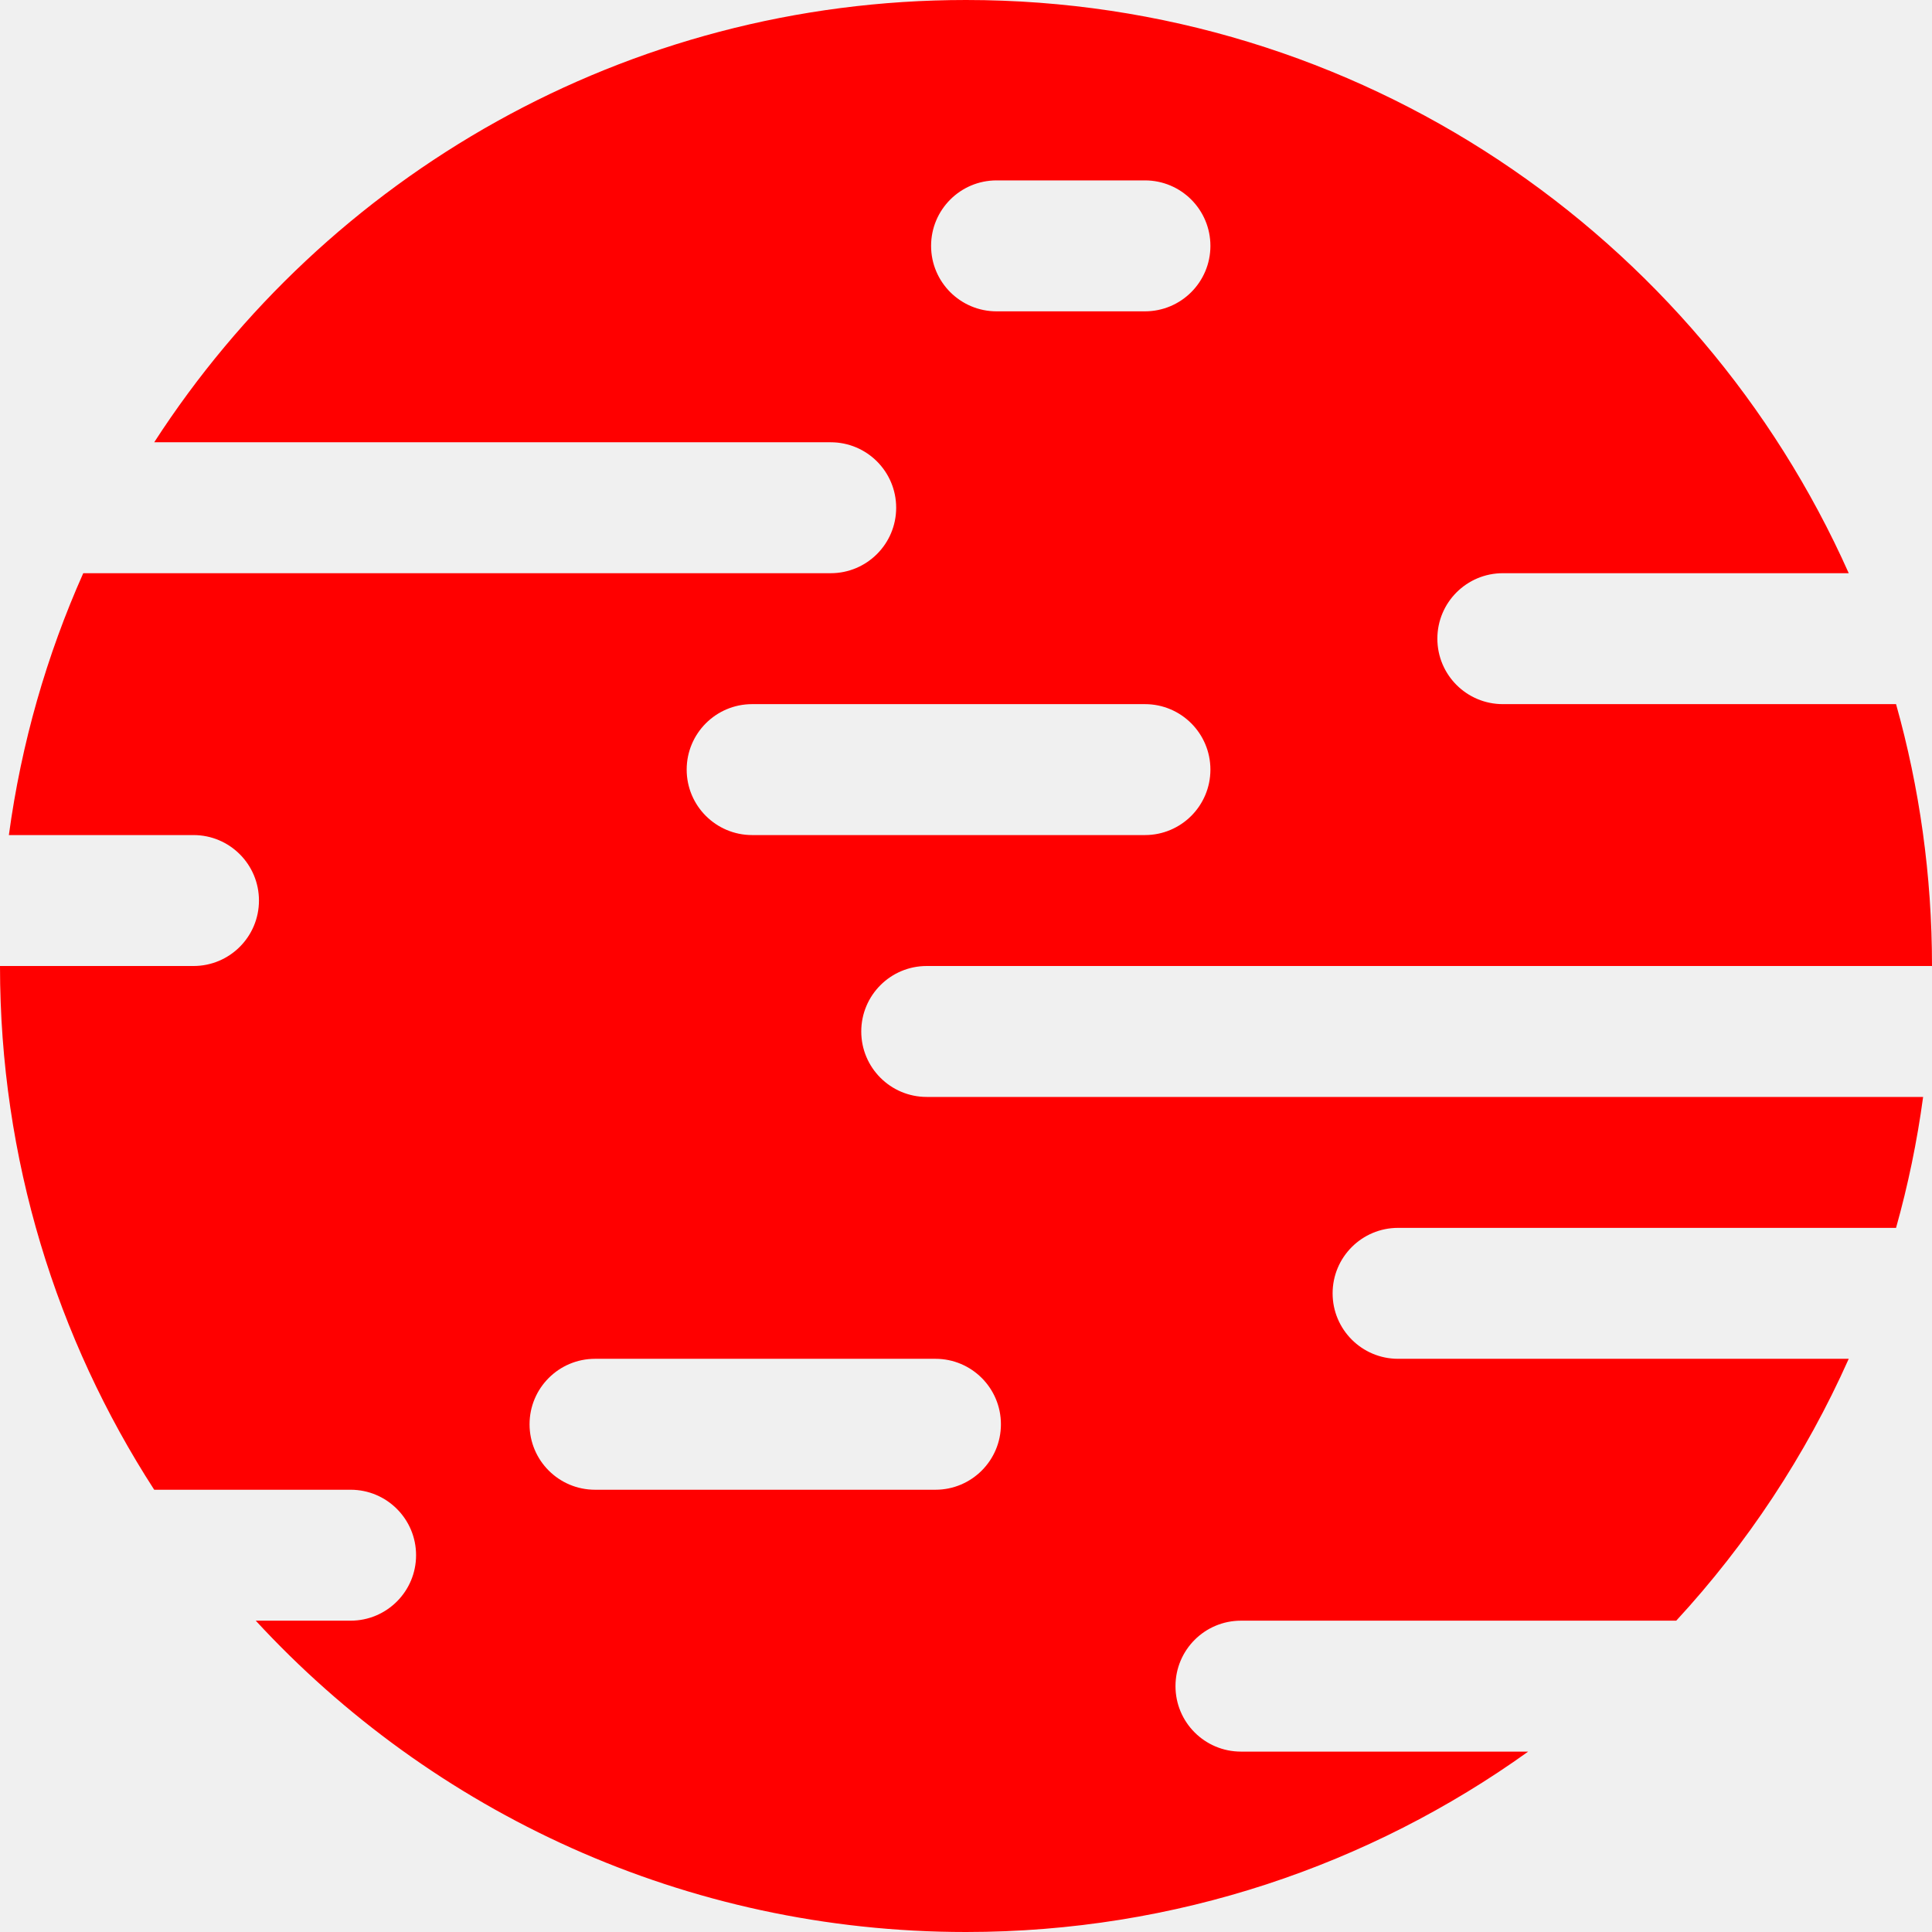
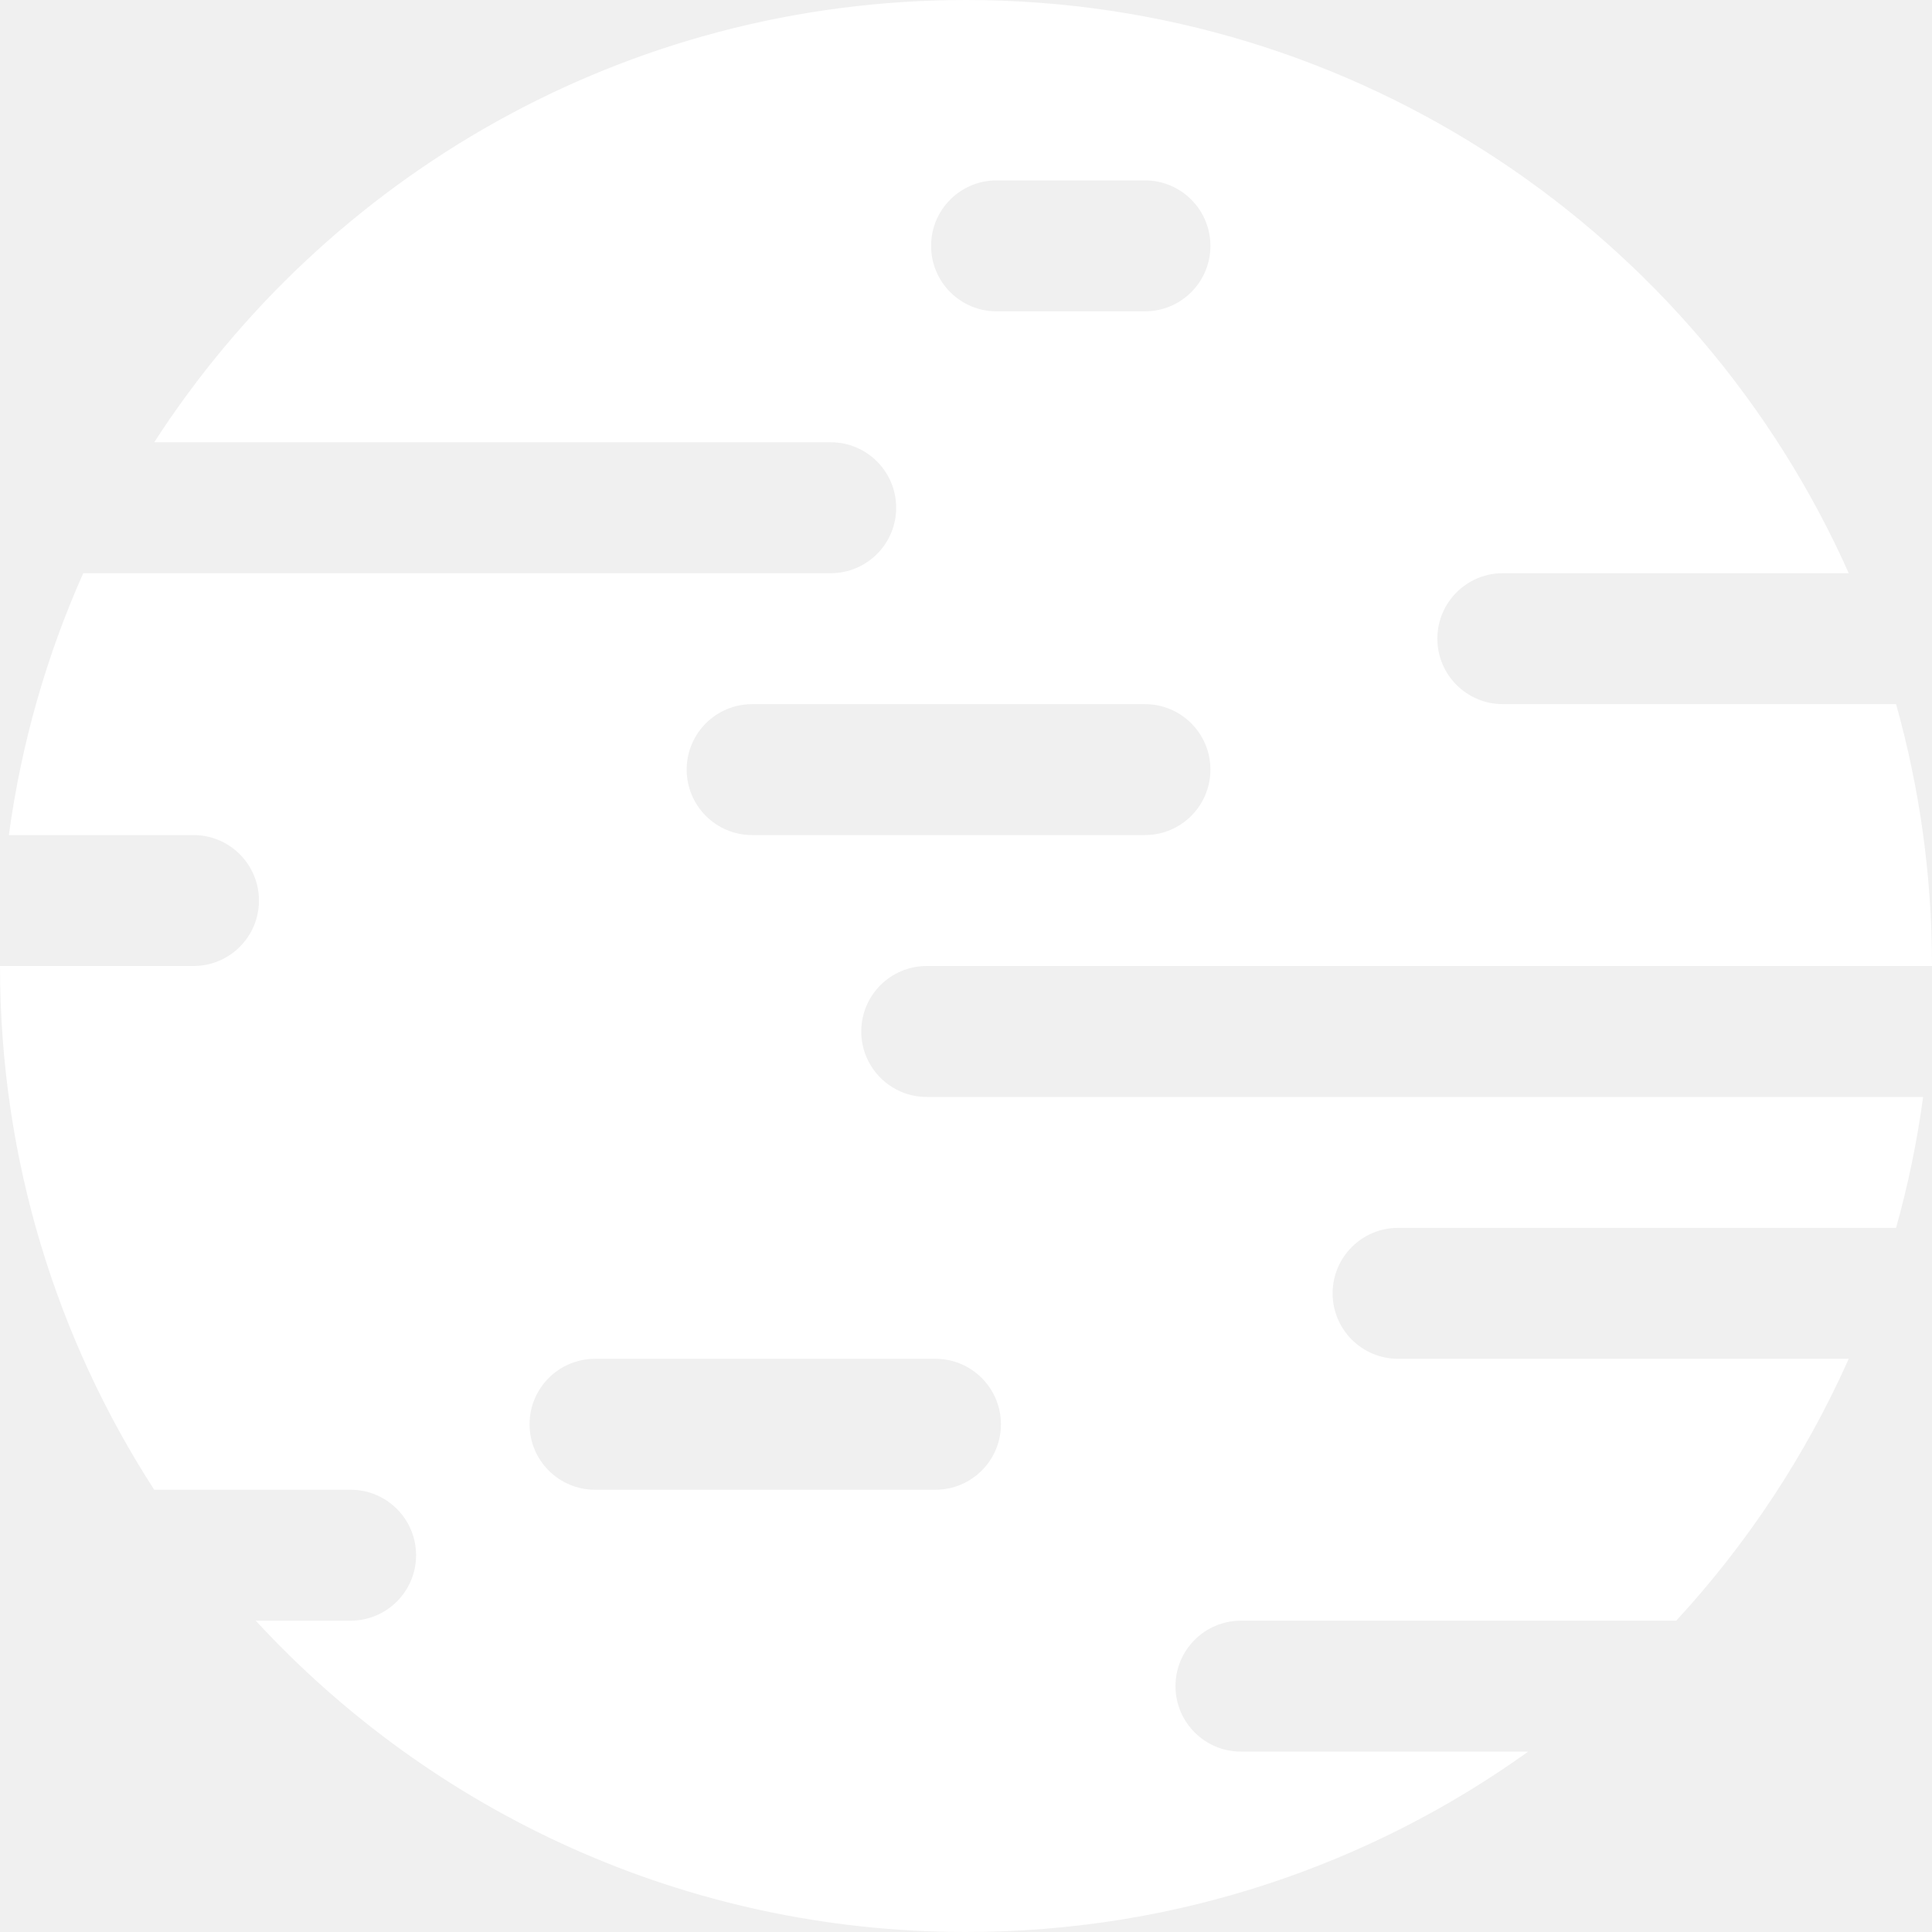
- <svg xmlns="http://www.w3.org/2000/svg" fill="red" height="300px" width="300px" version="1.1" id="Capa_1" viewBox="0 0 221.333 221.333" xml:space="preserve">
+ <svg xmlns="http://www.w3.org/2000/svg" fill="#FFFFFF" height="300px" width="300px" version="1.1" id="Capa_1" viewBox="0 0 221.333 221.333" xml:space="preserve">
  <path d="M106.167,110.667h115.166v0c0-10.398-1.437-20.459-4.118-30h-45.048c-4.143,0-7.5-3.357-7.5-7.5s3.357-7.5,7.5-7.5h39.628  C194.552,26.975,155.761,0,110.667,0c-39.004,0-73.291,20.18-93,50.667h77.5c4.143,0,7.5,3.357,7.5,7.5s-3.357,7.5-7.5,7.5H9.538  c-4.182,9.383-7.093,19.456-8.522,30h21.151c4.143,0,7.5,3.357,7.5,7.5s-3.357,7.5-7.5,7.5H0c0,22.116,6.491,42.714,17.666,60h22.5  c4.143,0,7.5,3.357,7.5,7.5s-3.357,7.5-7.5,7.5H29.299c20.221,21.927,49.188,35.666,81.367,35.666  c24.026,0,46.262-7.66,64.405-20.666h-32.905c-4.143,0-7.5-3.357-7.5-7.5s3.357-7.5,7.5-7.5h49.867  c8.116-8.8,14.822-18.919,19.761-30h-51.628c-4.143,0-7.5-3.357-7.5-7.5s3.357-7.5,7.5-7.5h57.048c1.369-4.872,2.409-9.881,3.102-15  H106.167c-4.143,0-7.5-3.357-7.5-7.5S102.024,110.667,106.167,110.667z M114.167,20.667h17c4.143,0,7.5,3.357,7.5,7.5  s-3.357,7.5-7.5,7.5h-17c-4.143,0-7.5-3.357-7.5-7.5S110.024,20.667,114.167,20.667z M107.167,155.667c4.143,0,7.5,3.357,7.5,7.5  s-3.357,7.5-7.5,7.5h-39c-4.143,0-7.5-3.357-7.5-7.5s3.357-7.5,7.5-7.5H107.167z M86.167,95.667c-4.143,0-7.5-3.357-7.5-7.5  s3.357-7.5,7.5-7.5h45c4.143,0,7.5,3.357,7.5,7.5s-3.357,7.5-7.5,7.5H86.167z" />
</svg>
